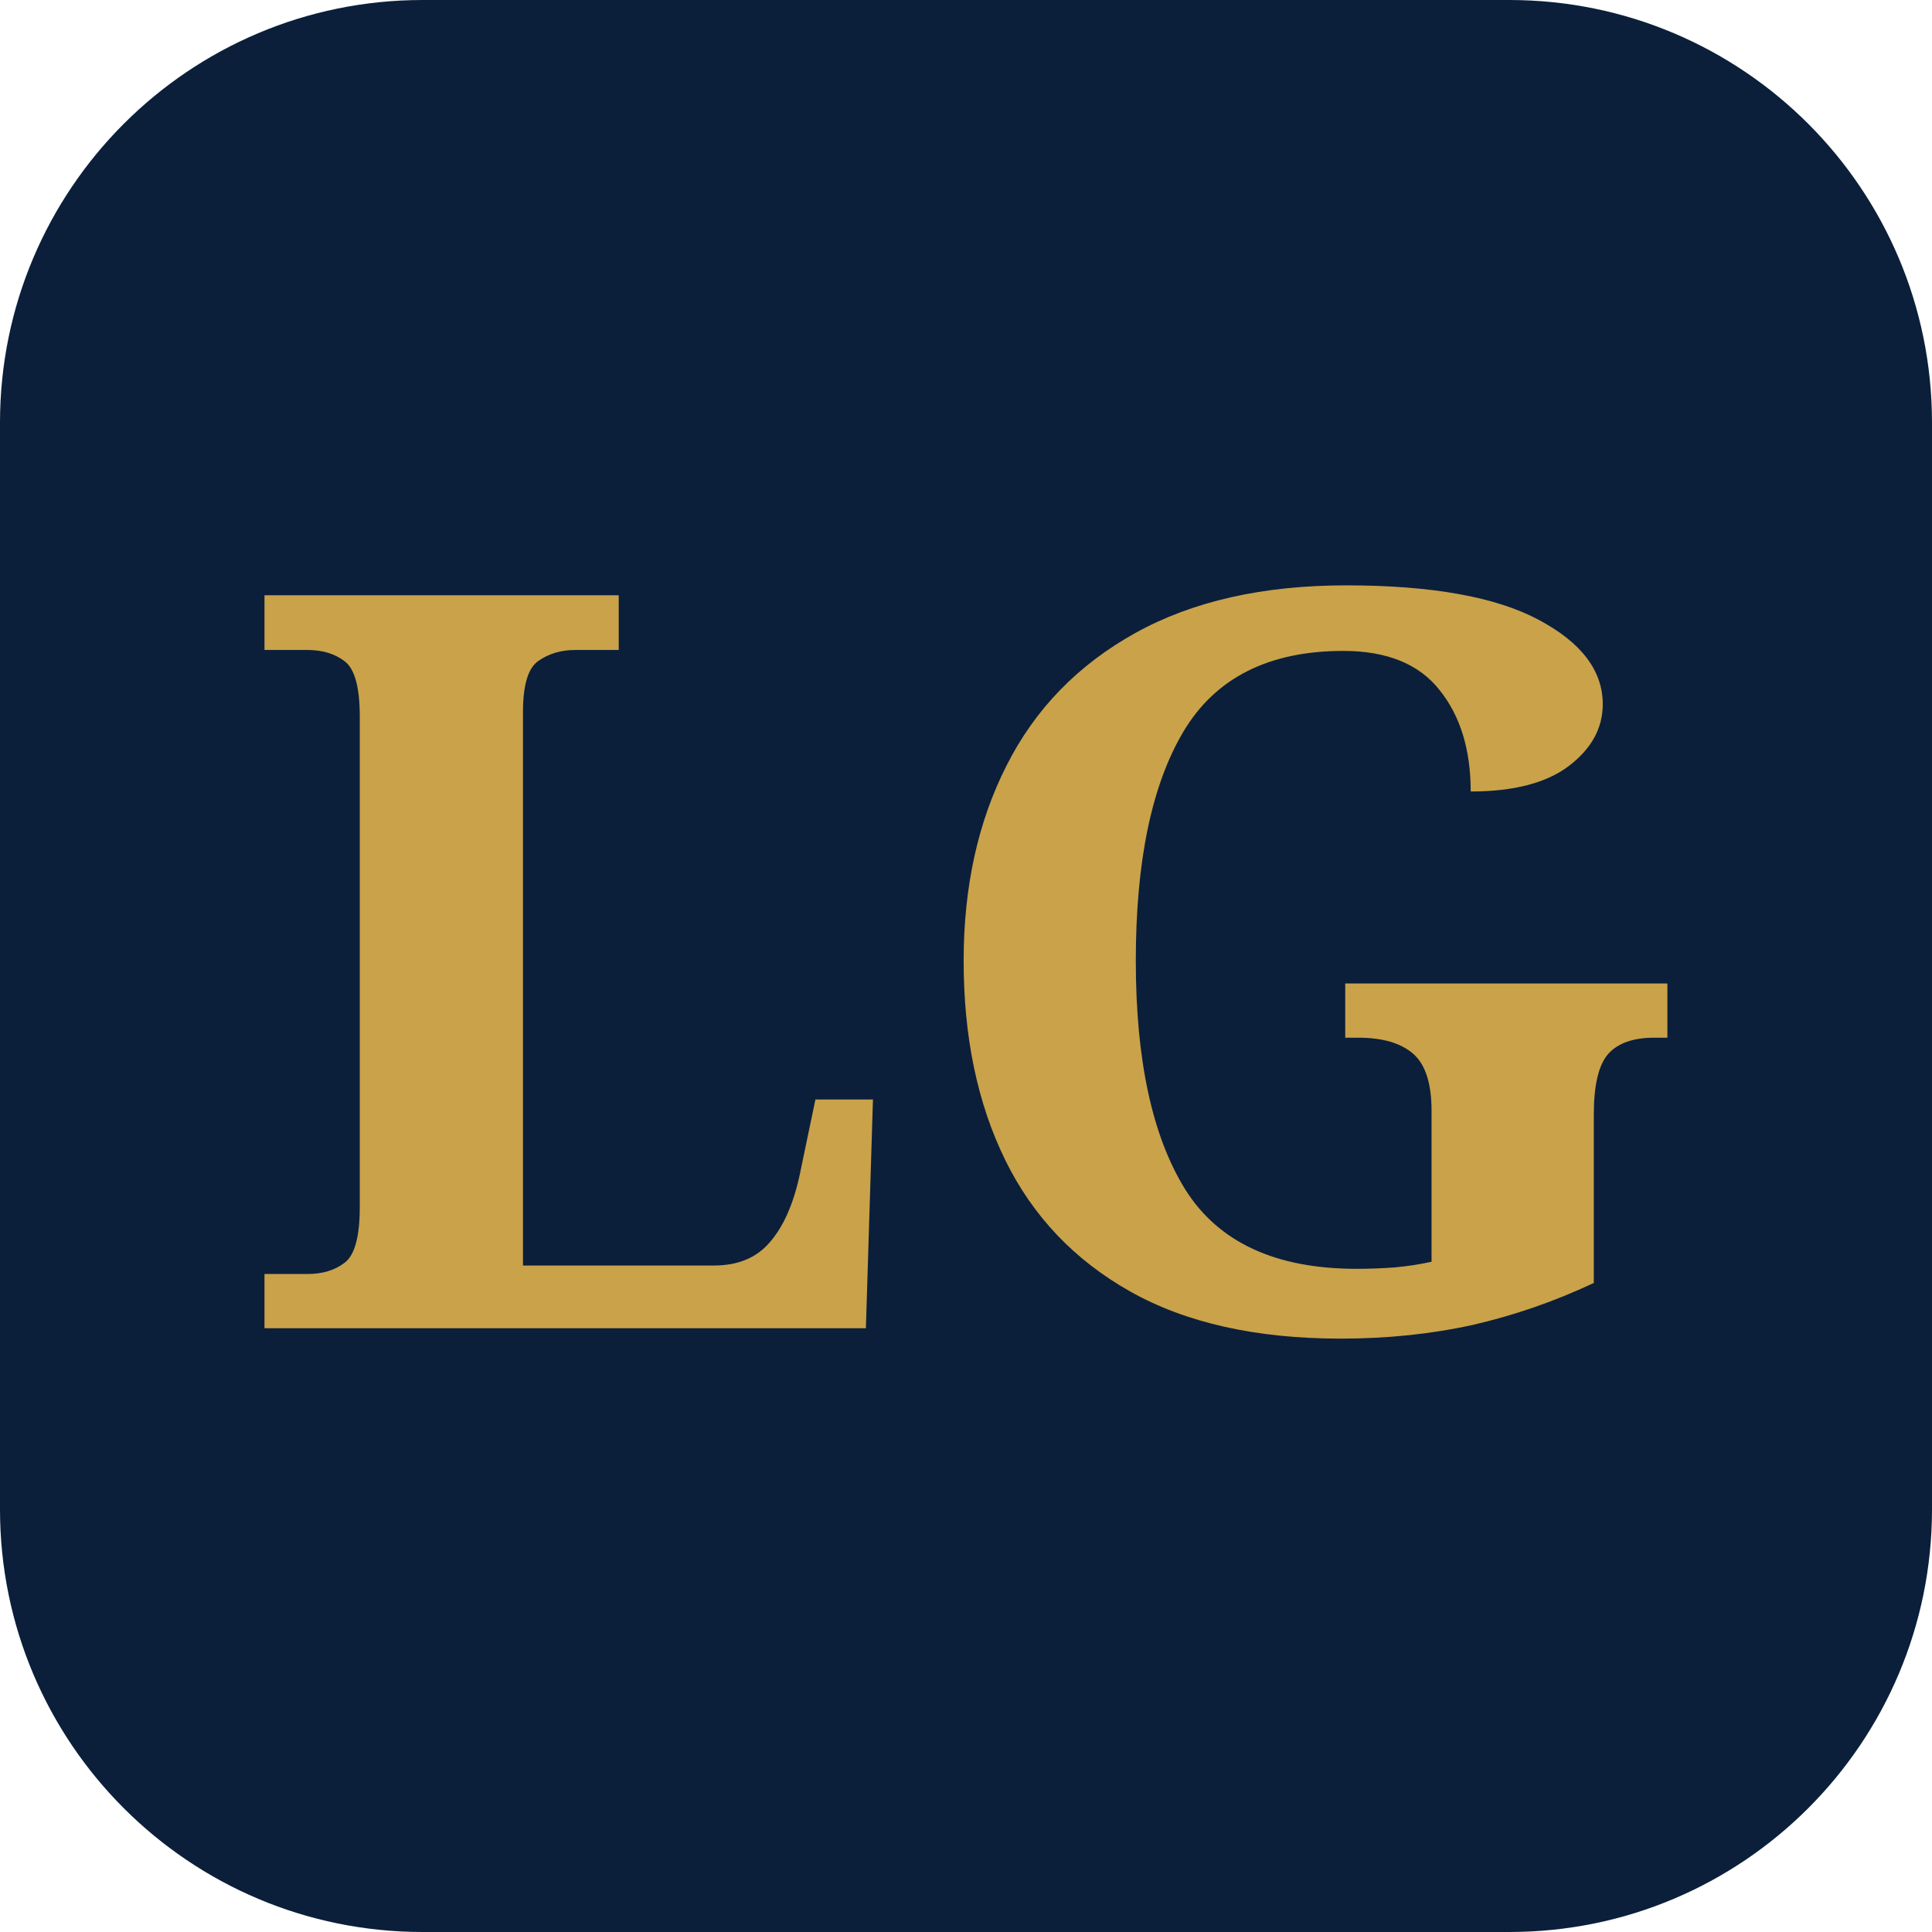
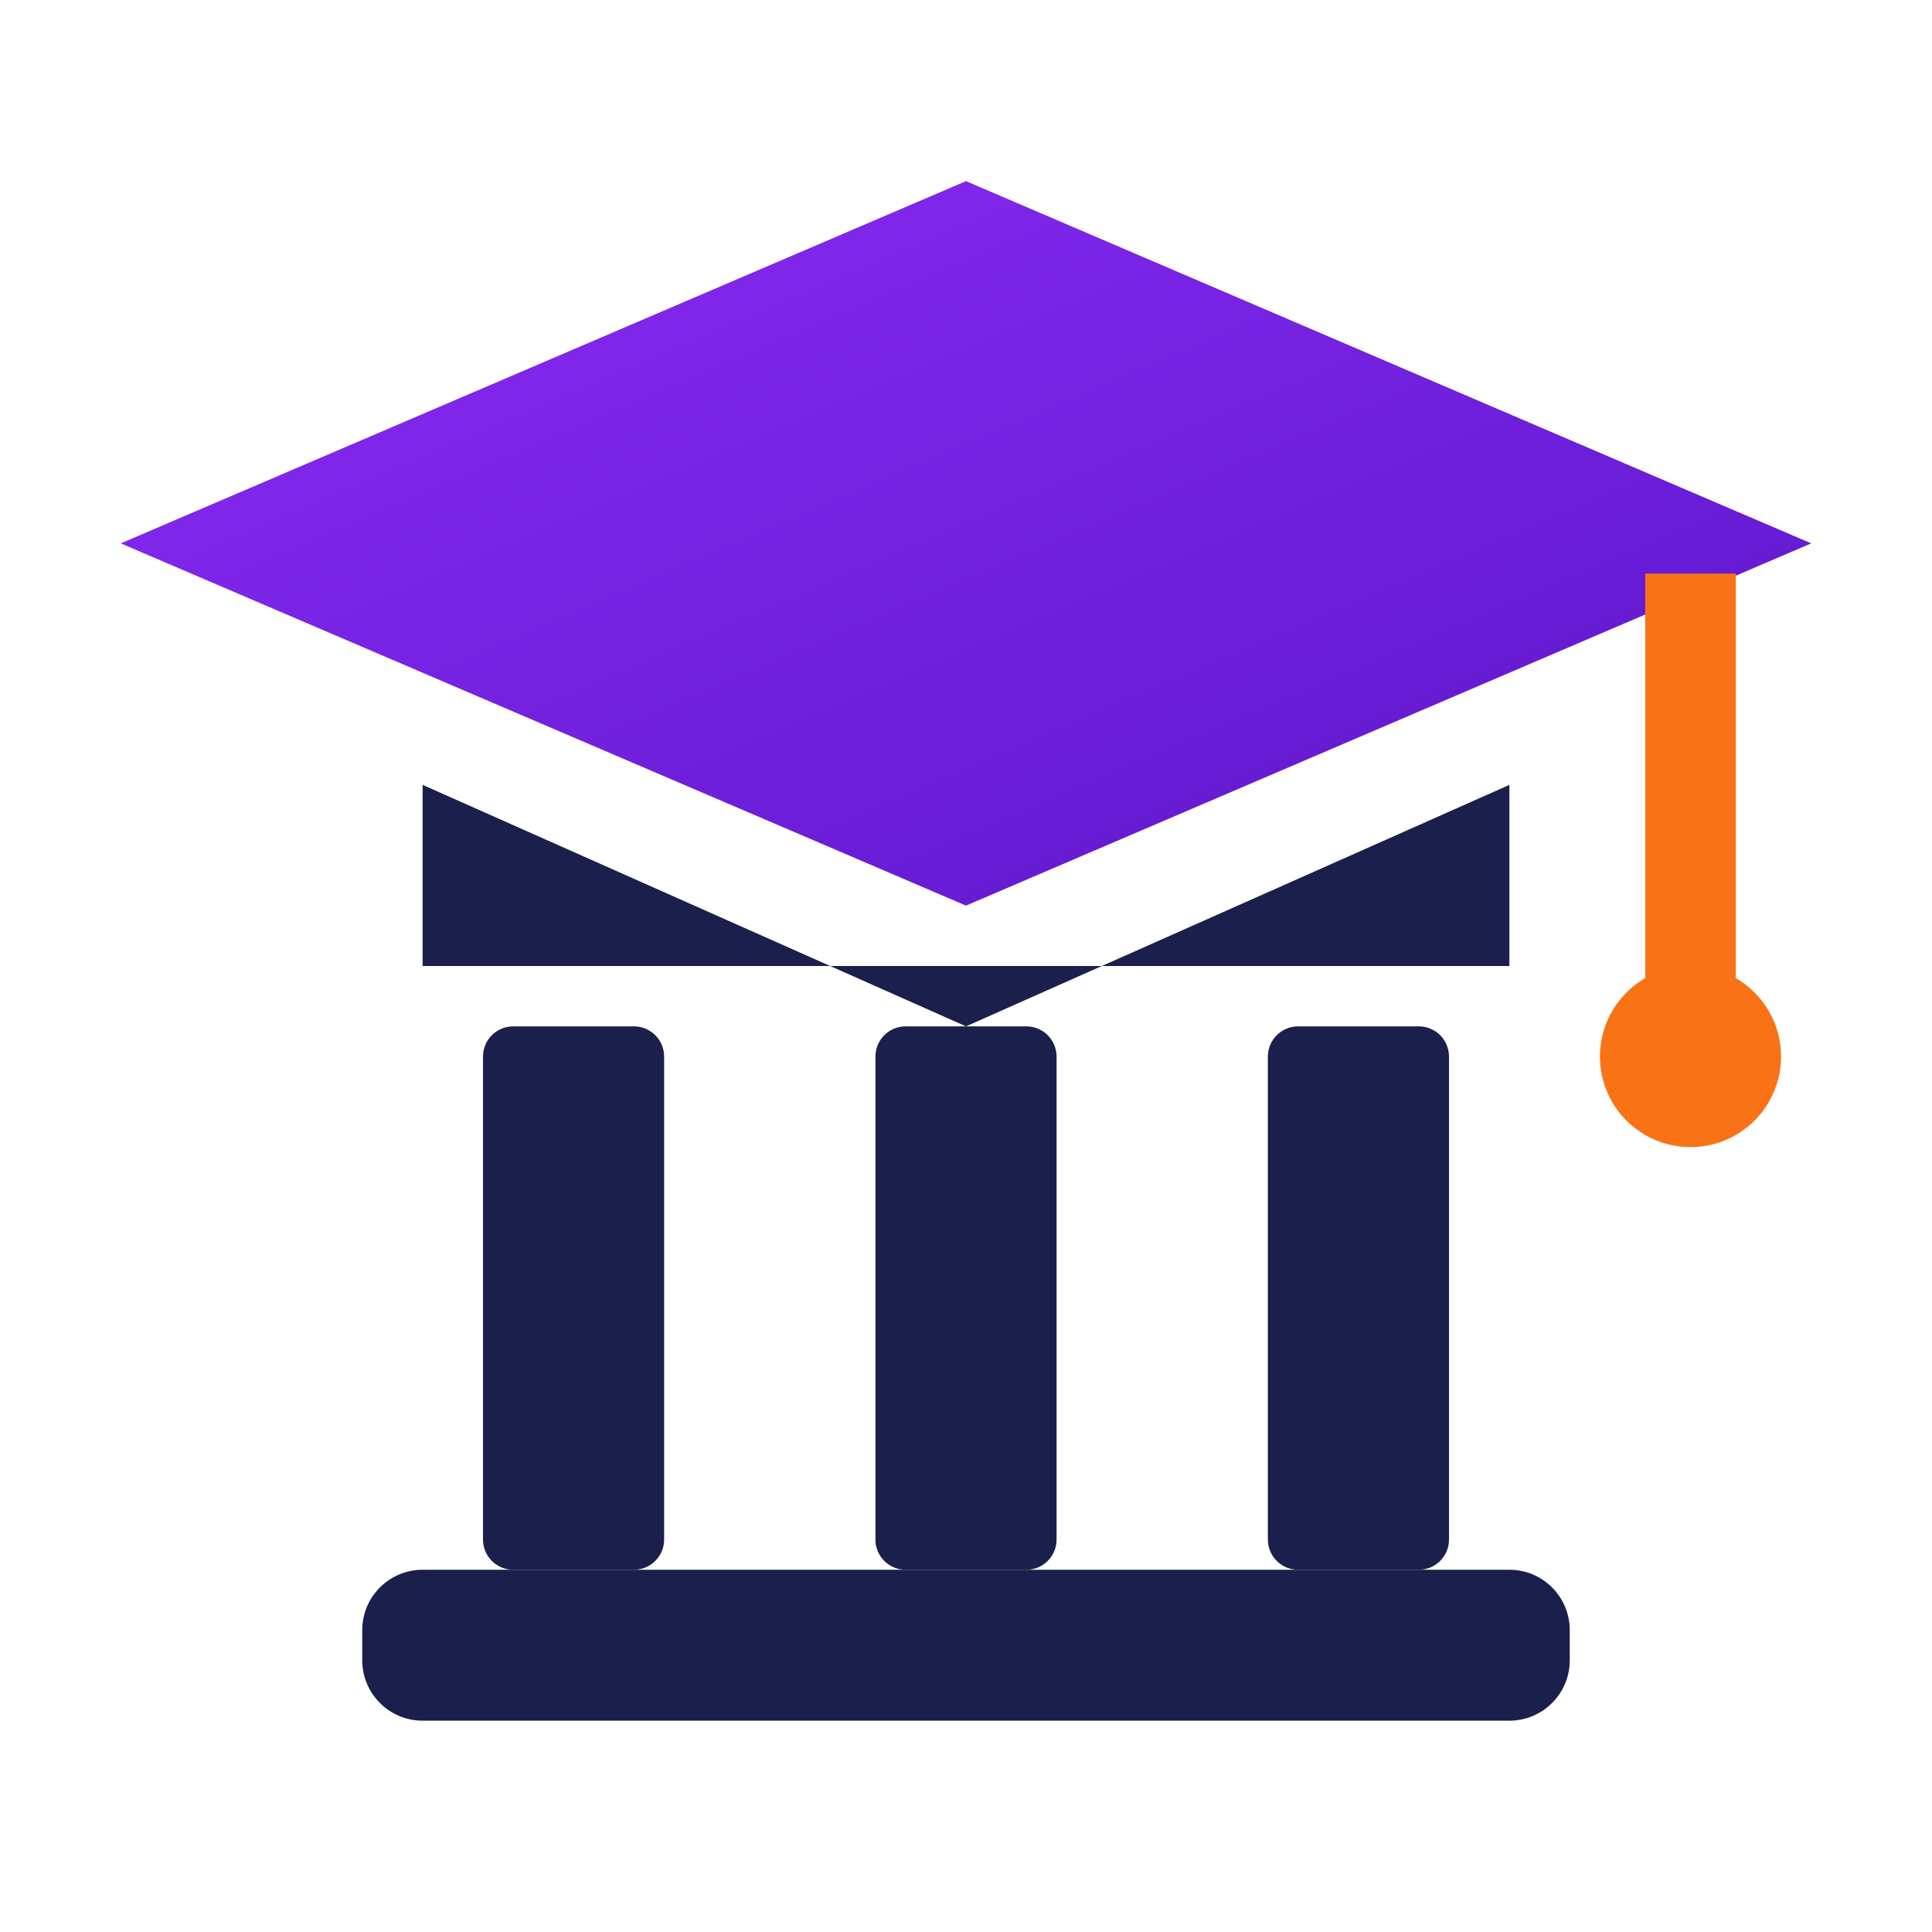
<svg xmlns="http://www.w3.org/2000/svg" viewBox="0 0 64 64">
-   <rect width="64" height="64" rx="14" fill="#0b1f3a" />
-   <text x="32" y="44" text-anchor="middle" font-family="Georgia,serif" font-size="34" font-weight="700" fill="#c9a24a">LG</text>
+   <defs>
+     <linearGradient id="g" x1="0" y1="0" x2="1" y2="1">
+       <stop offset="0" stop-color="#8b2cf5" />
+       <stop offset="1" stop-color="#5b16c9" />
+     </linearGradient>
+   </defs>
+   <path d="M32 6 4 18l28 12 28-12z" fill="url(#g)" />
+   <path d="M14 26v6h36v-6l-18 8z" fill="#1b1f4b" />
+   <rect x="16" y="34" width="6" height="18" rx="1" fill="#1b1f4b" />
+   <rect x="29" y="34" width="6" height="18" rx="1" fill="#1b1f4b" />
+   <rect x="42" y="34" width="6" height="18" rx="1" fill="#1b1f4b" />
+   <rect x="12" y="52" width="40" height="5" rx="2" fill="#1b1f4b" />
+   <path d="M56 19v14" stroke="#f97316" stroke-width="3" />
+   <circle cx="56" cy="35" r="3" fill="#f97316" />
</svg>
